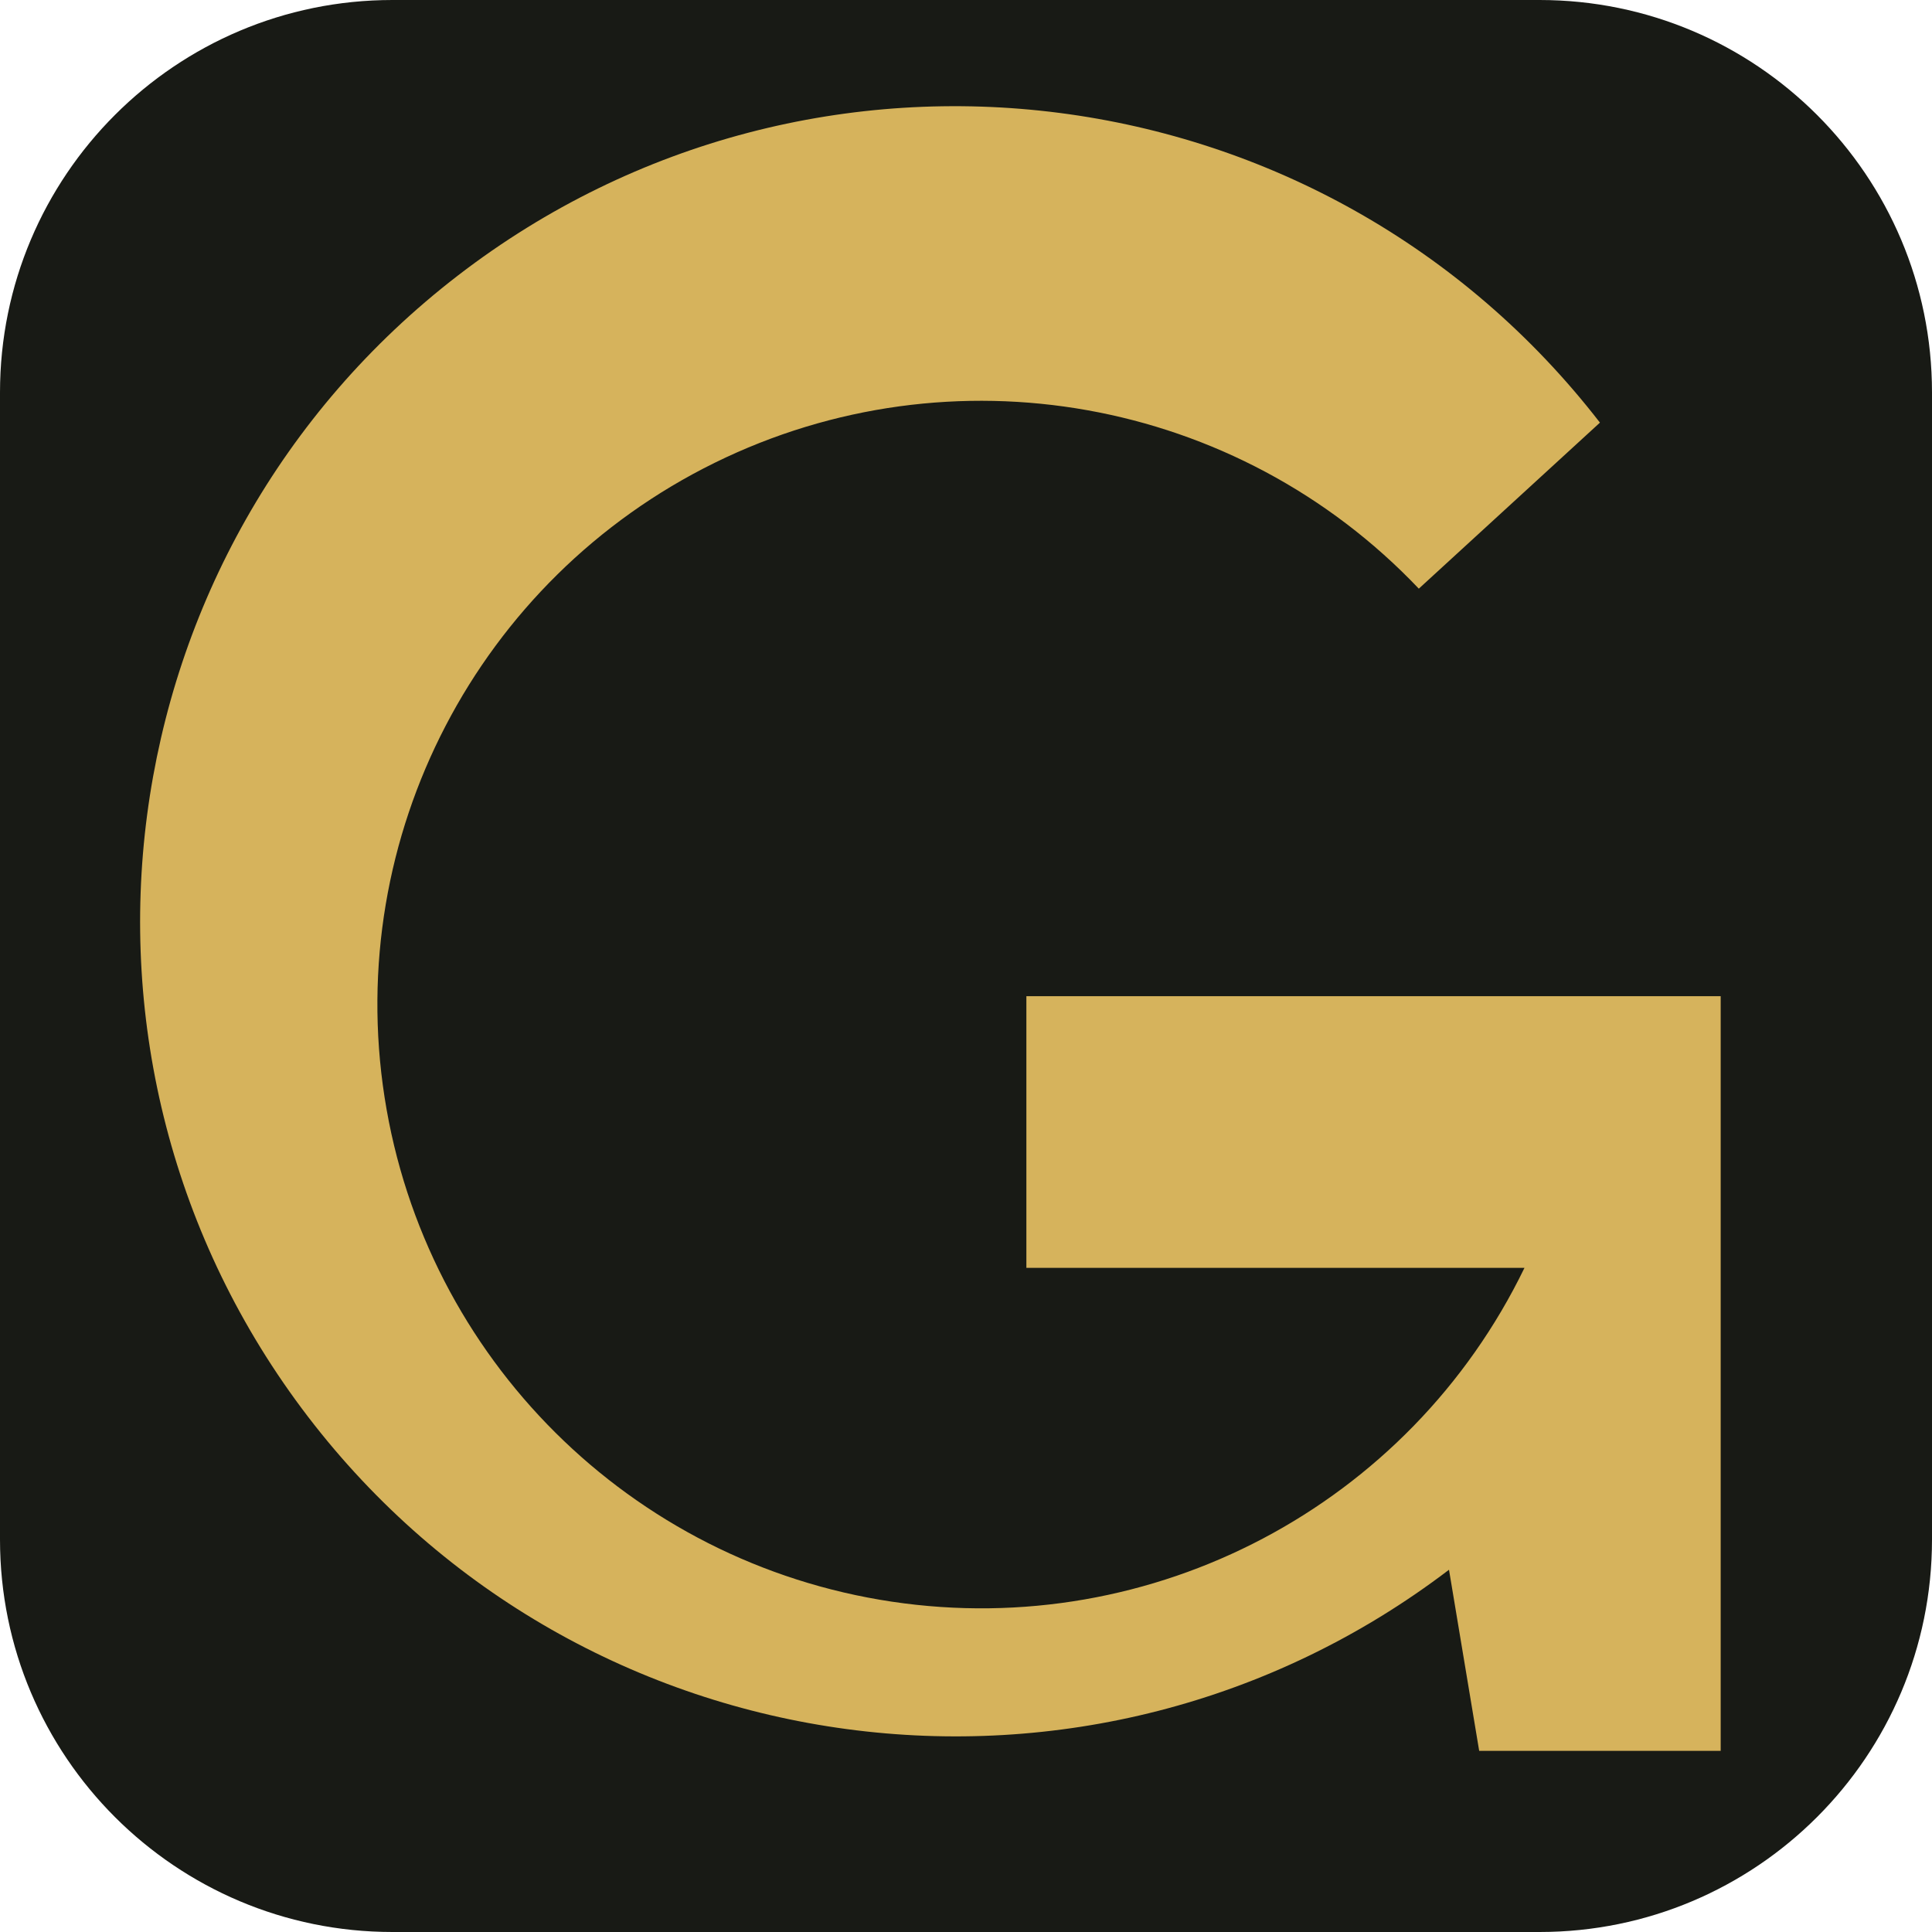
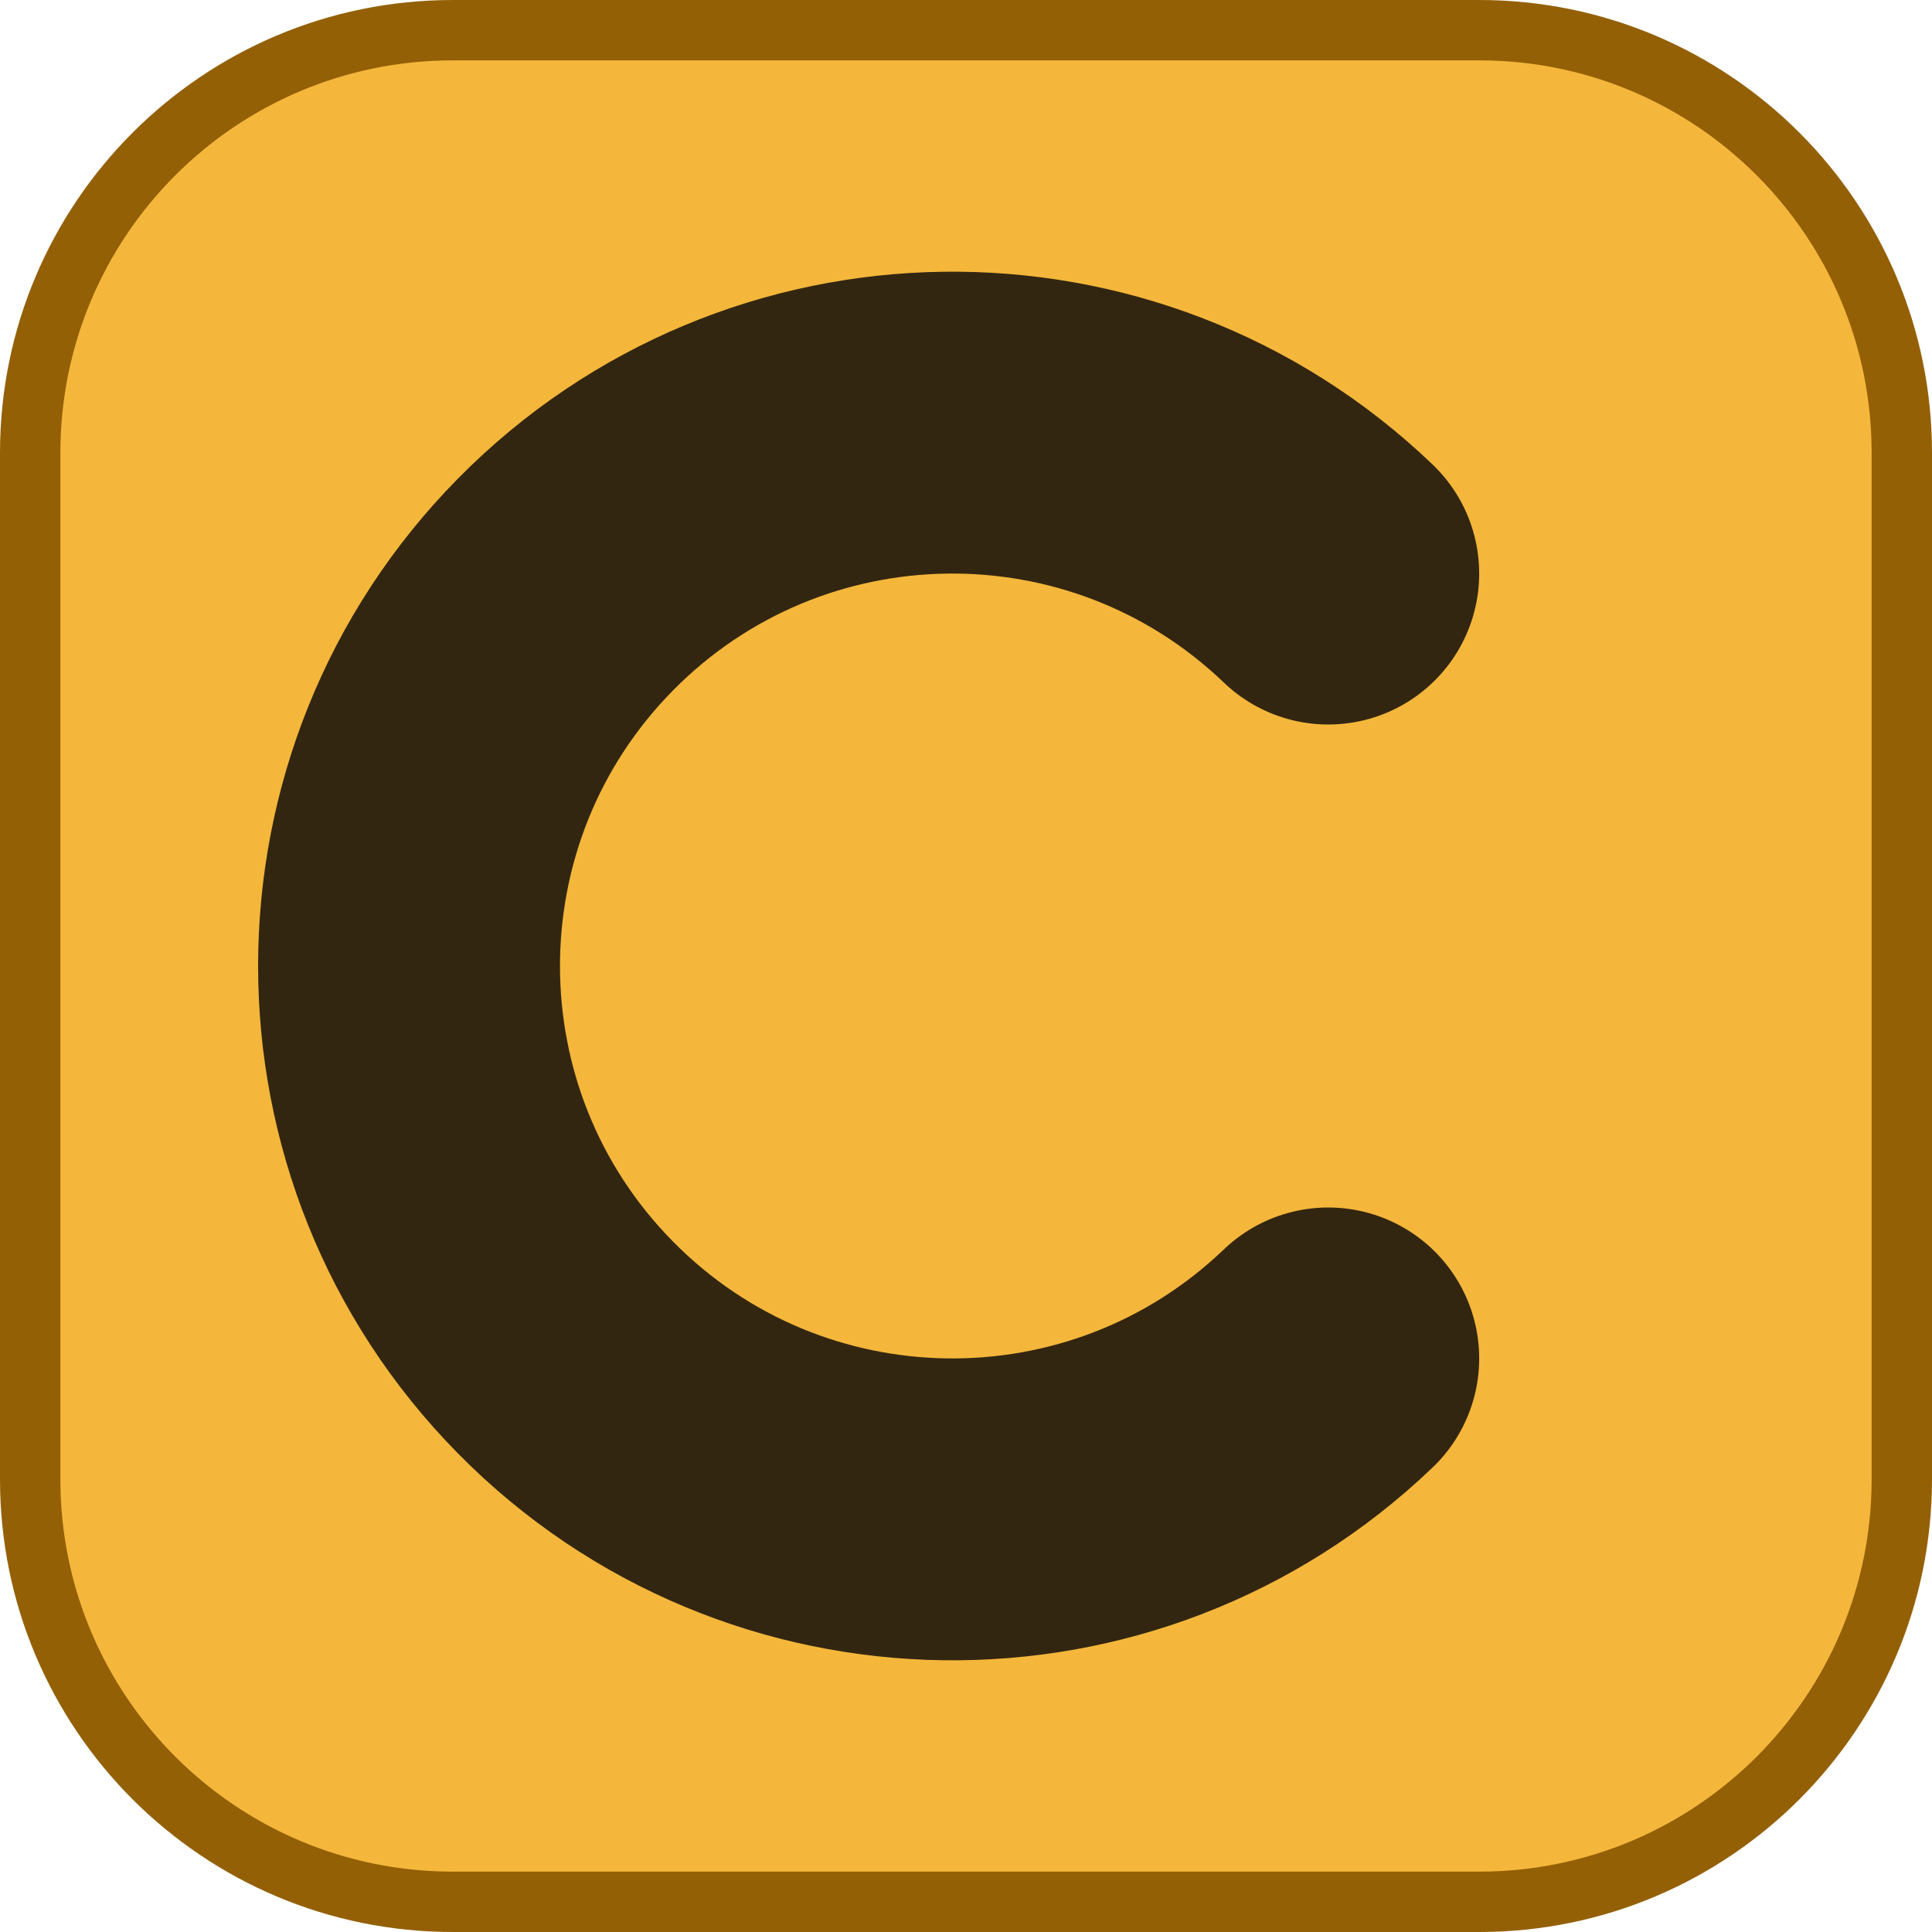
<svg xmlns="http://www.w3.org/2000/svg" viewBox="0 0 64 64">
-   <rect width="64" height="64" rx="13" fill="#181a15" />
-   <path d="M47 19.5A20 20 0 1 0 50.5 42H34v-9h23v25h-8l-1-6A27 27 0 1 1 53 14z" fill="#d6b35c" />
+   <rect x="1" y="1" width="62" height="62" rx="14" fill="#f4b73b" stroke="#946006" stroke-width="2" />
+   <path d="M44 19a18 18 0 1 0 0 26" fill="none" stroke="#332611" stroke-width="10" stroke-linecap="round" />
</svg>
